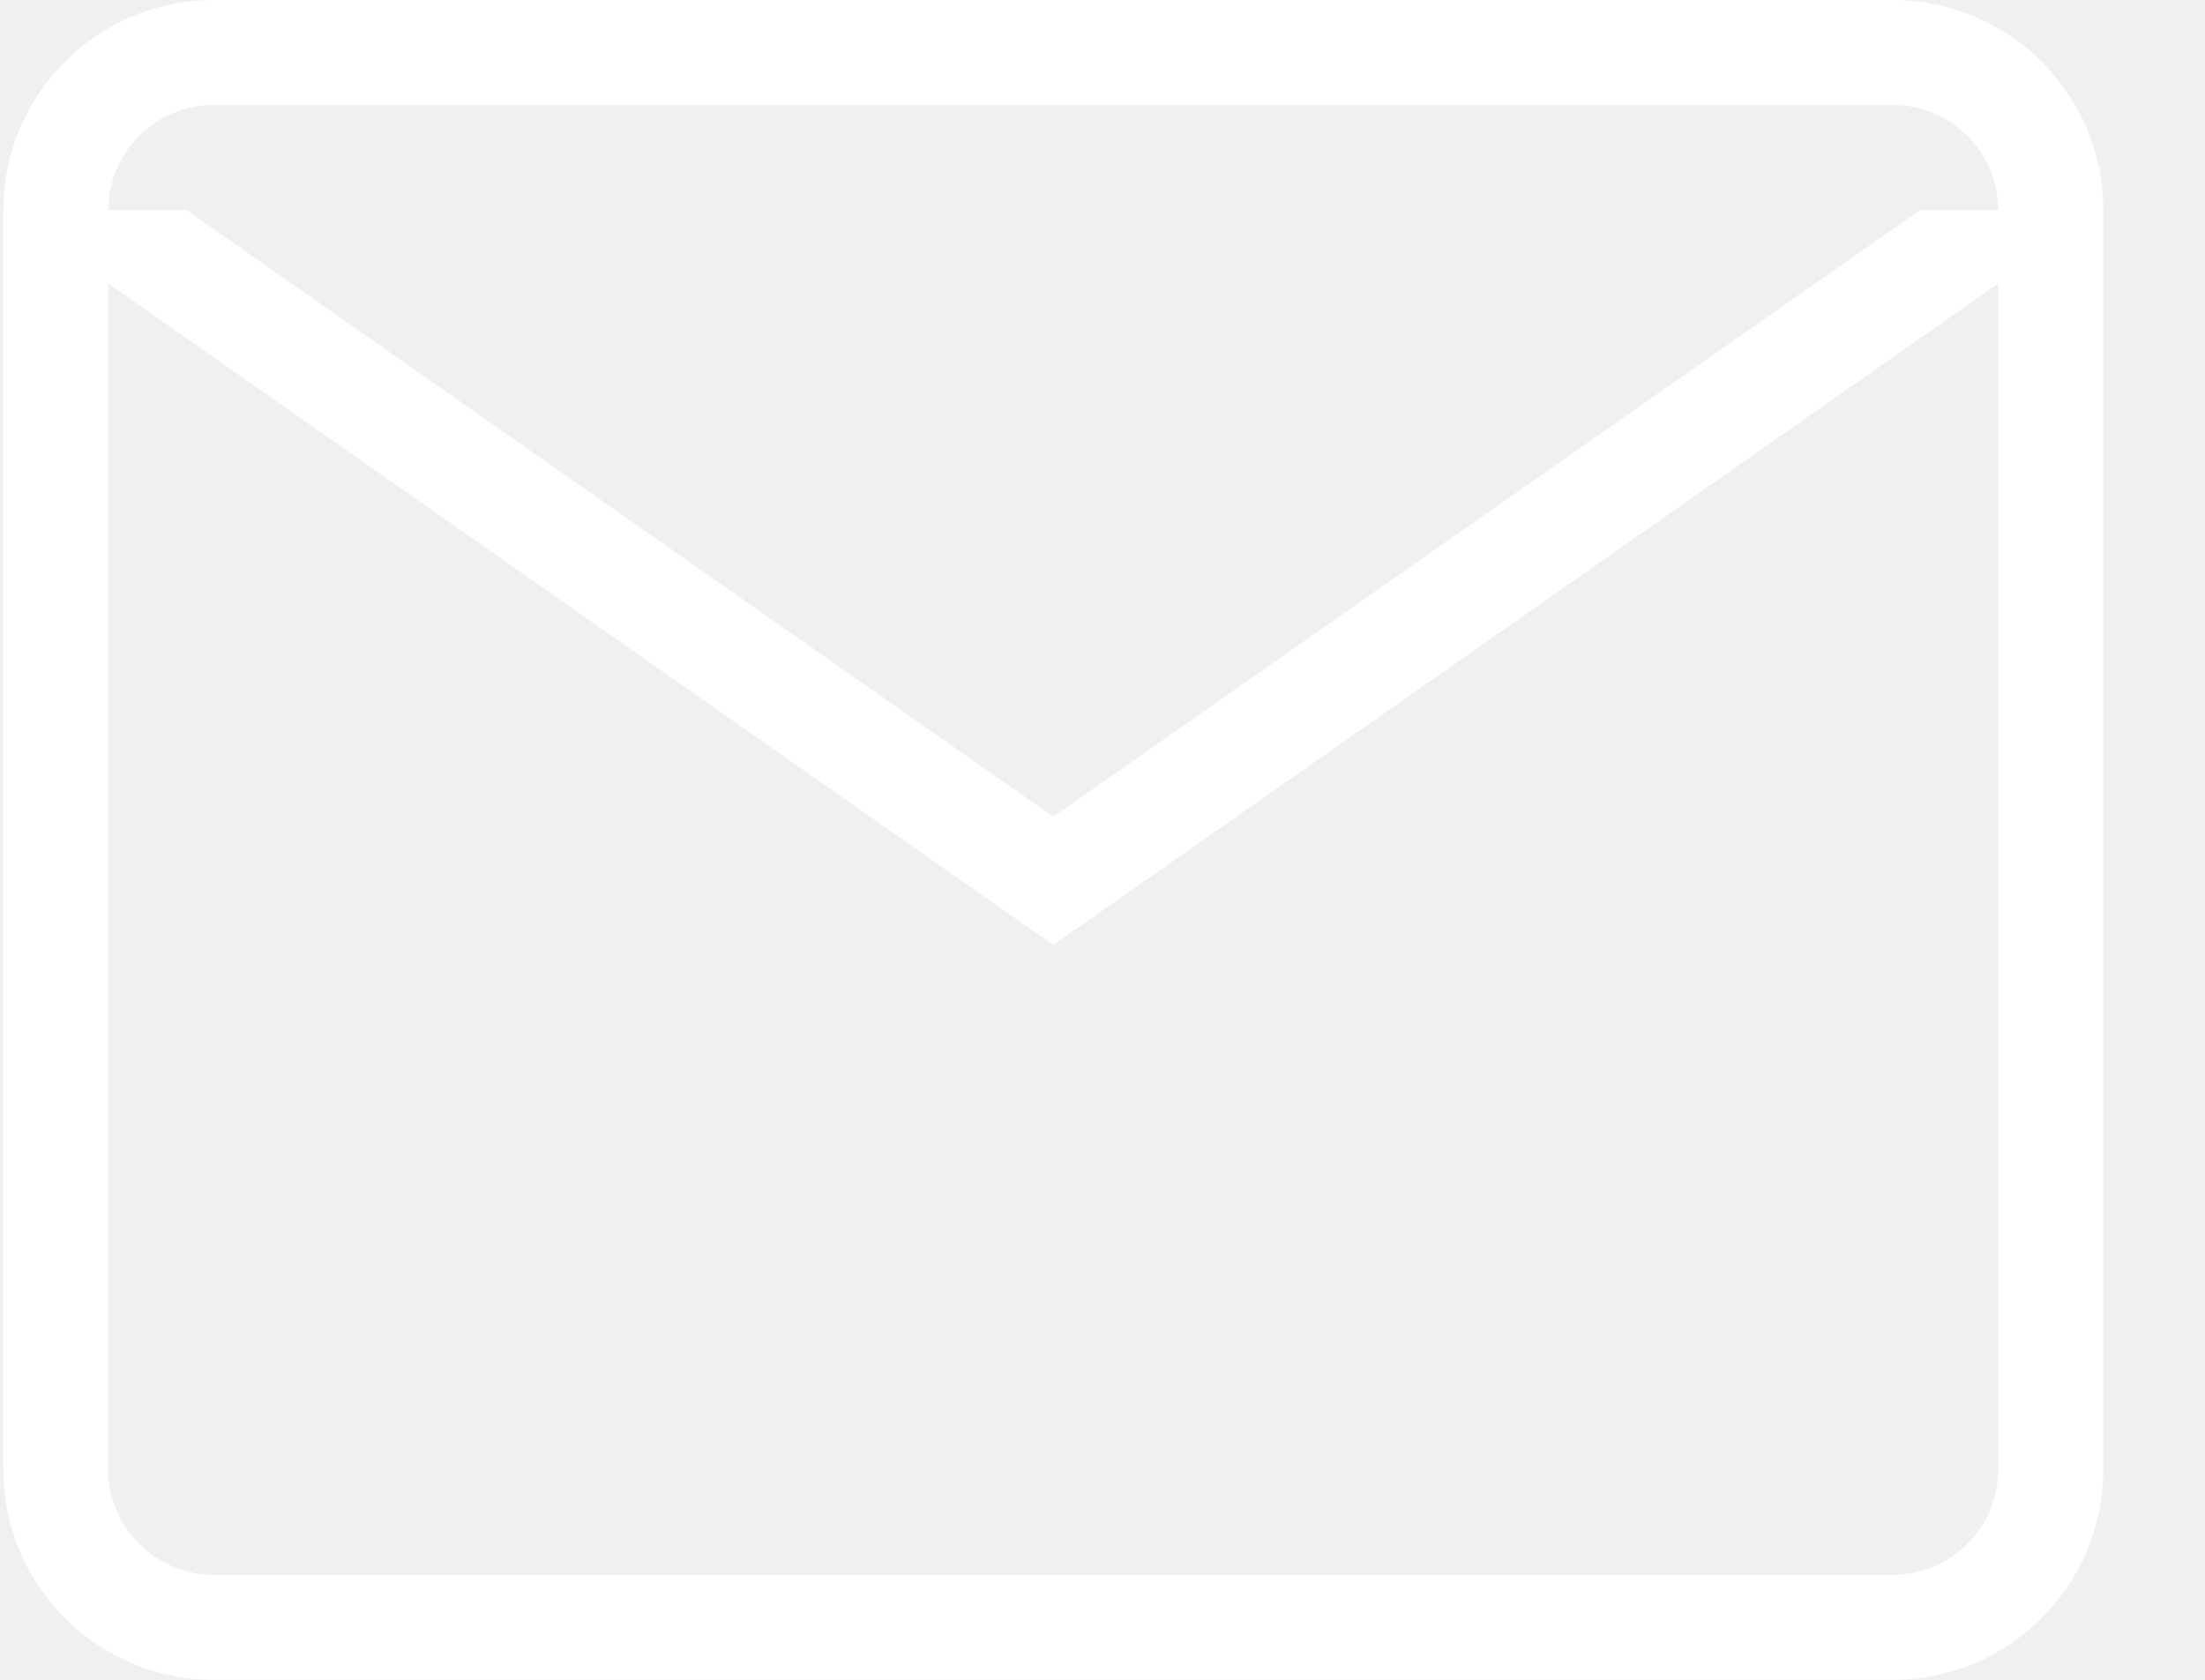
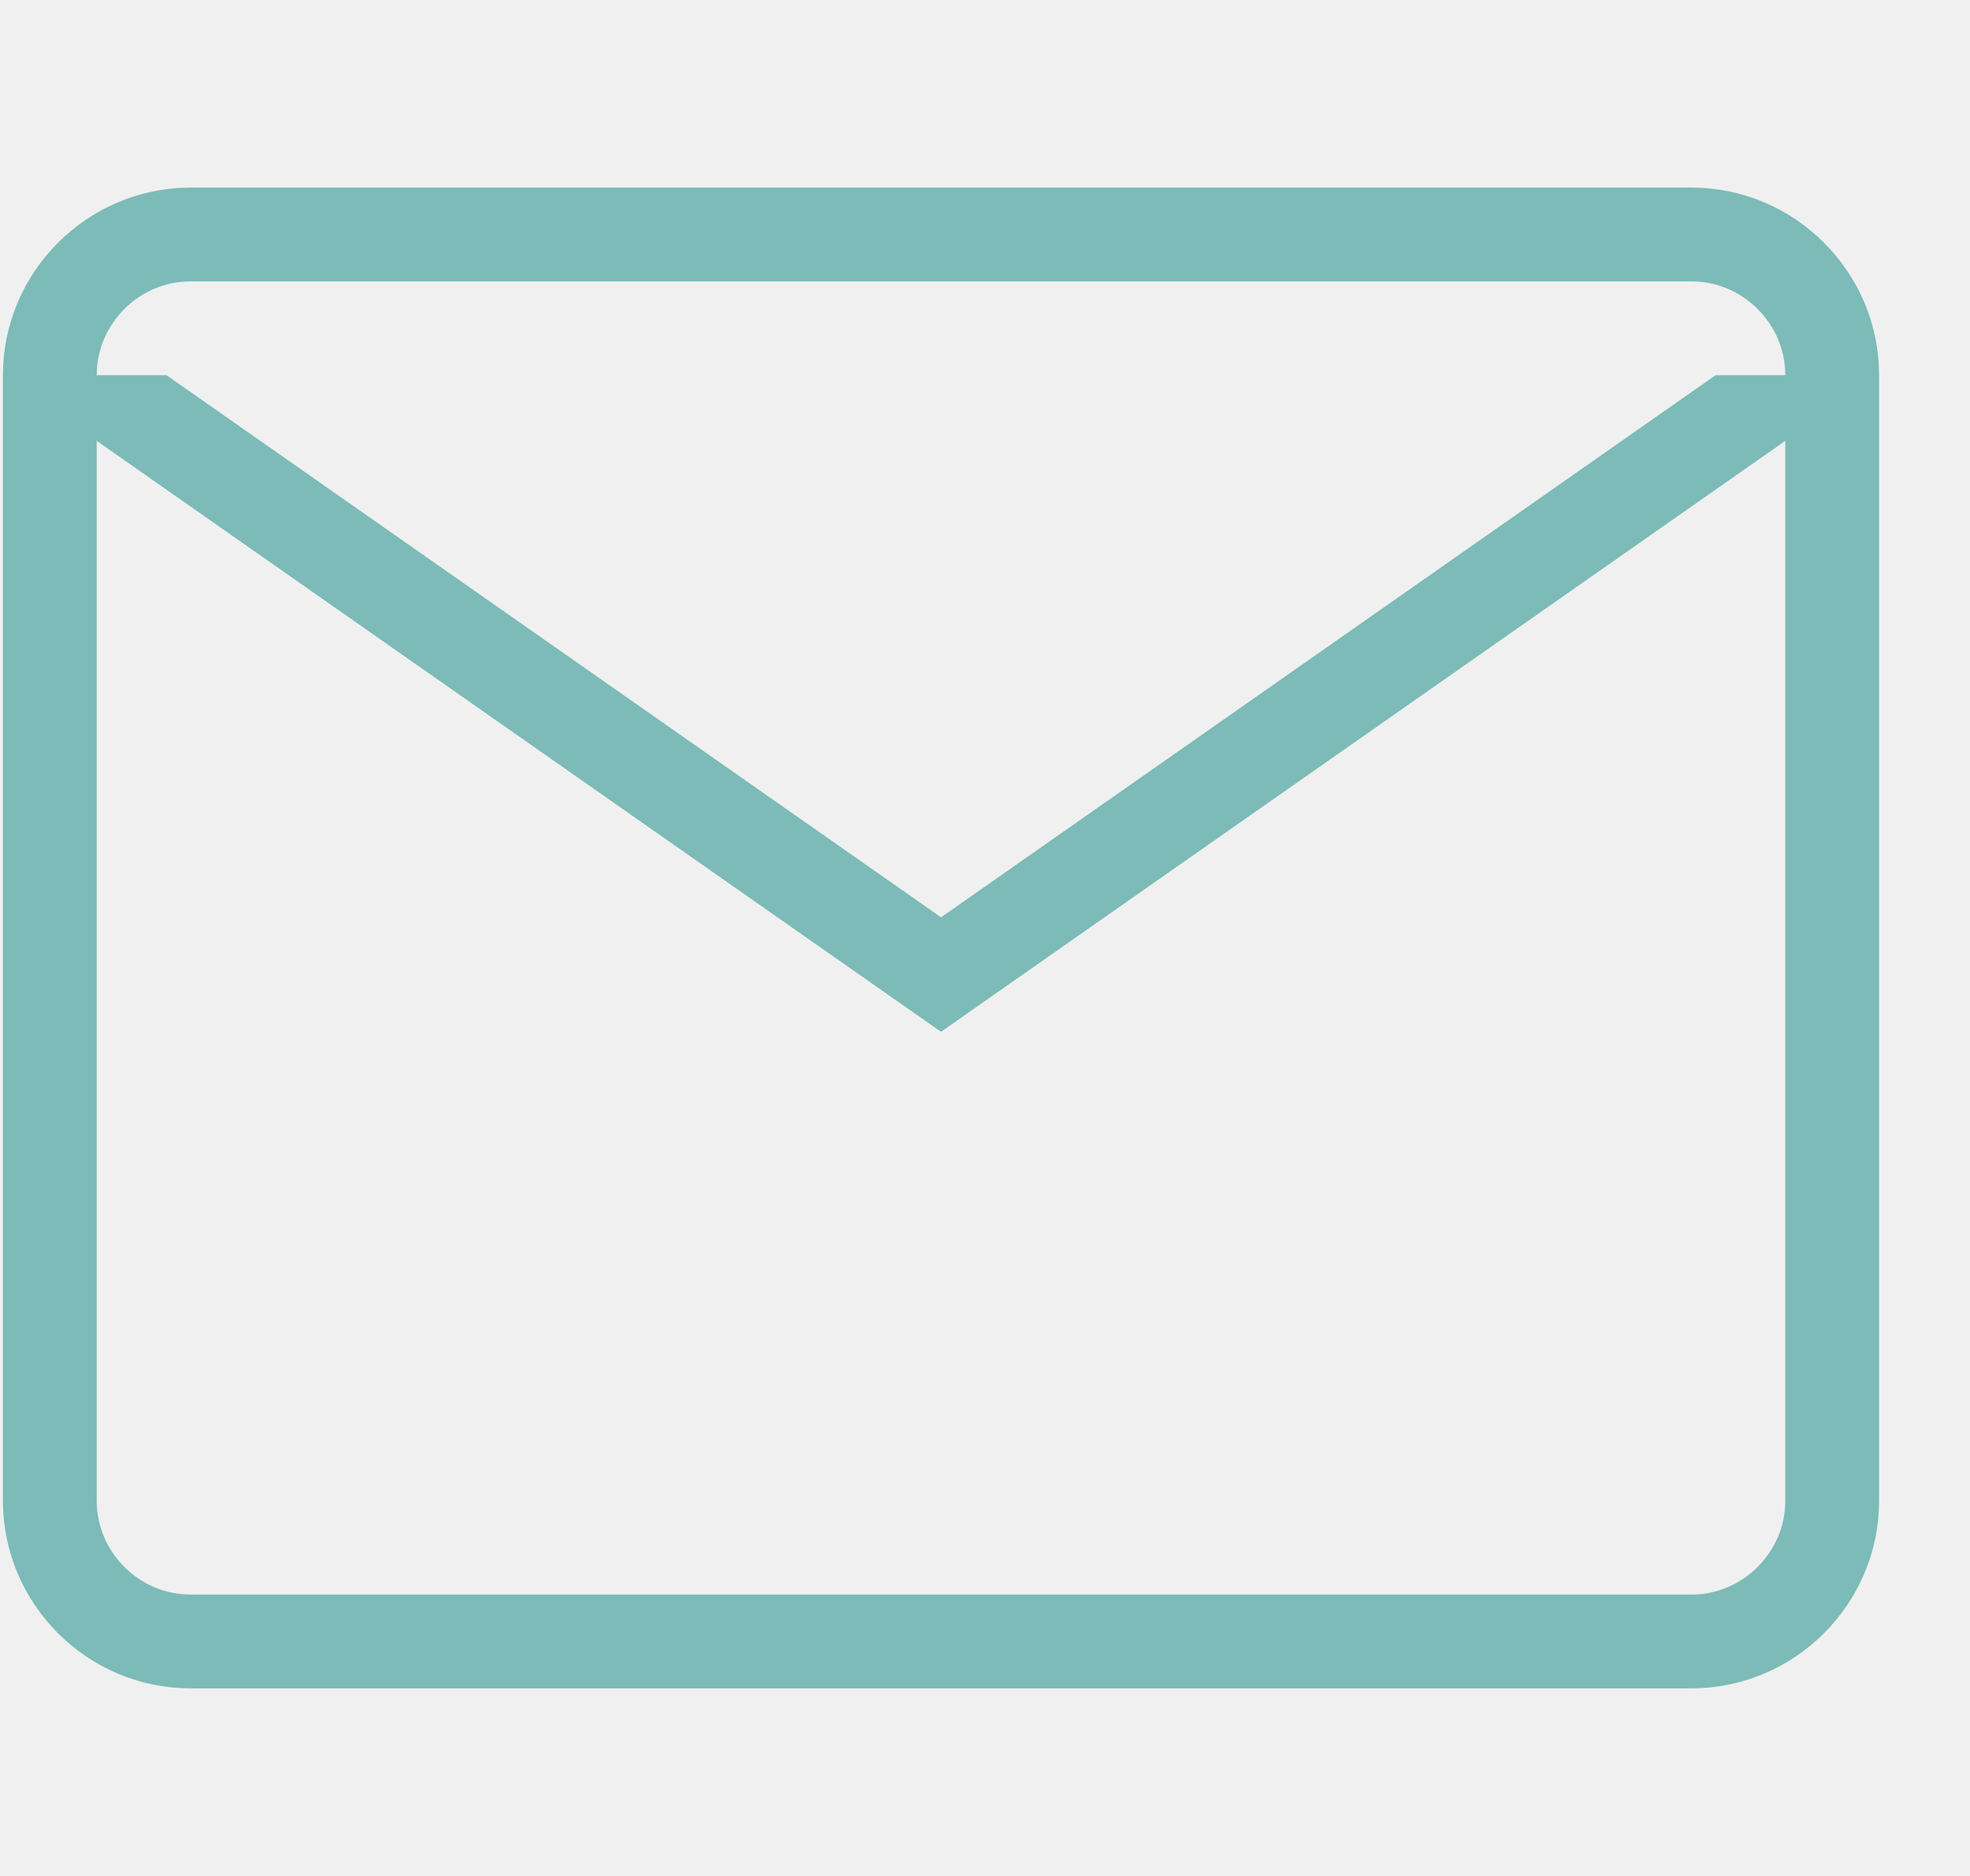
- <svg xmlns="http://www.w3.org/2000/svg" width="21" height="16" viewBox="0 0 21 16" fill="none">
-   <path d="M2.031 0.5H18.031C18.855 0.5 19.531 1.176 19.531 2V14C19.531 14.824 18.855 15.5 18.031 15.5H2.031C1.207 15.5 0.531 14.824 0.531 14V2C0.531 1.176 1.207 0.5 2.031 0.5Z" stroke="white" stroke-linecap="round" stroke-linejoin="round" />
-   <mask id="path-2-inside-1_310_2405" fill="white">
-     <path d="M20.031 2L10.031 9L0.031 2" />
-   </mask>
-   <path d="M20.605 2.819C21.057 2.503 21.167 1.879 20.851 1.427C20.534 0.974 19.91 0.864 19.458 1.181L20.605 2.819ZM10.031 9L9.458 9.819C9.802 10.06 10.26 10.06 10.605 9.819L10.031 9ZM0.605 1.181C0.152 0.864 -0.471 0.974 -0.788 1.427C-1.105 1.879 -0.995 2.503 -0.542 2.819L0.605 1.181ZM19.458 1.181L9.458 8.181L10.605 9.819L20.605 2.819L19.458 1.181ZM10.605 8.181L0.605 1.181L-0.542 2.819L9.458 9.819L10.605 8.181Z" fill="white" mask="url(#path-2-inside-1_310_2405)" />
+ <svg xmlns="http://www.w3.org/2000/svg" width="21" height="20" viewBox="0 0 21 20" fill="none">
+   <g clip-path="url(#clip0_984_470)">
+     <path d="M2.031 2.5H18.031C18.855 2.5 19.531 3.176 19.531 4V16C19.531 16.824 18.855 17.5 18.031 17.5H2.031C1.207 17.5 0.531 16.824 0.531 16V4C0.531 3.176 1.207 2.5 2.031 2.5Z" stroke="#7CBBB7" stroke-linecap="round" stroke-linejoin="round" />
+     <mask id="path-2-inside-1_984_470" fill="white">
+       <path d="M20.031 4L10.031 11L0.031 4" />
+     </mask>
+     <path d="M20.605 4.819C21.057 4.503 21.167 3.879 20.851 3.427C20.534 2.974 19.91 2.864 19.458 3.181L20.605 4.819ZM10.031 11L9.458 11.819C9.802 12.06 10.26 12.06 10.605 11.819L10.031 11ZM0.605 3.181C0.152 2.864 -0.471 2.974 -0.788 3.427C-1.105 3.879 -0.995 4.503 -0.542 4.819L0.605 3.181ZM19.458 3.181L9.458 10.181L10.605 11.819L20.605 4.819L19.458 3.181ZM10.605 10.181L0.605 3.181L-0.542 4.819L9.458 11.819L10.605 10.181Z" fill="#7CBBB7" mask="url(#path-2-inside-1_984_470)" />
+   </g>
+   <defs>
+     <clipPath id="clip0_984_470">
+       <rect width="20" height="20" fill="white" transform="translate(0.03125)" />
+     </clipPath>
+   </defs>
</svg>
